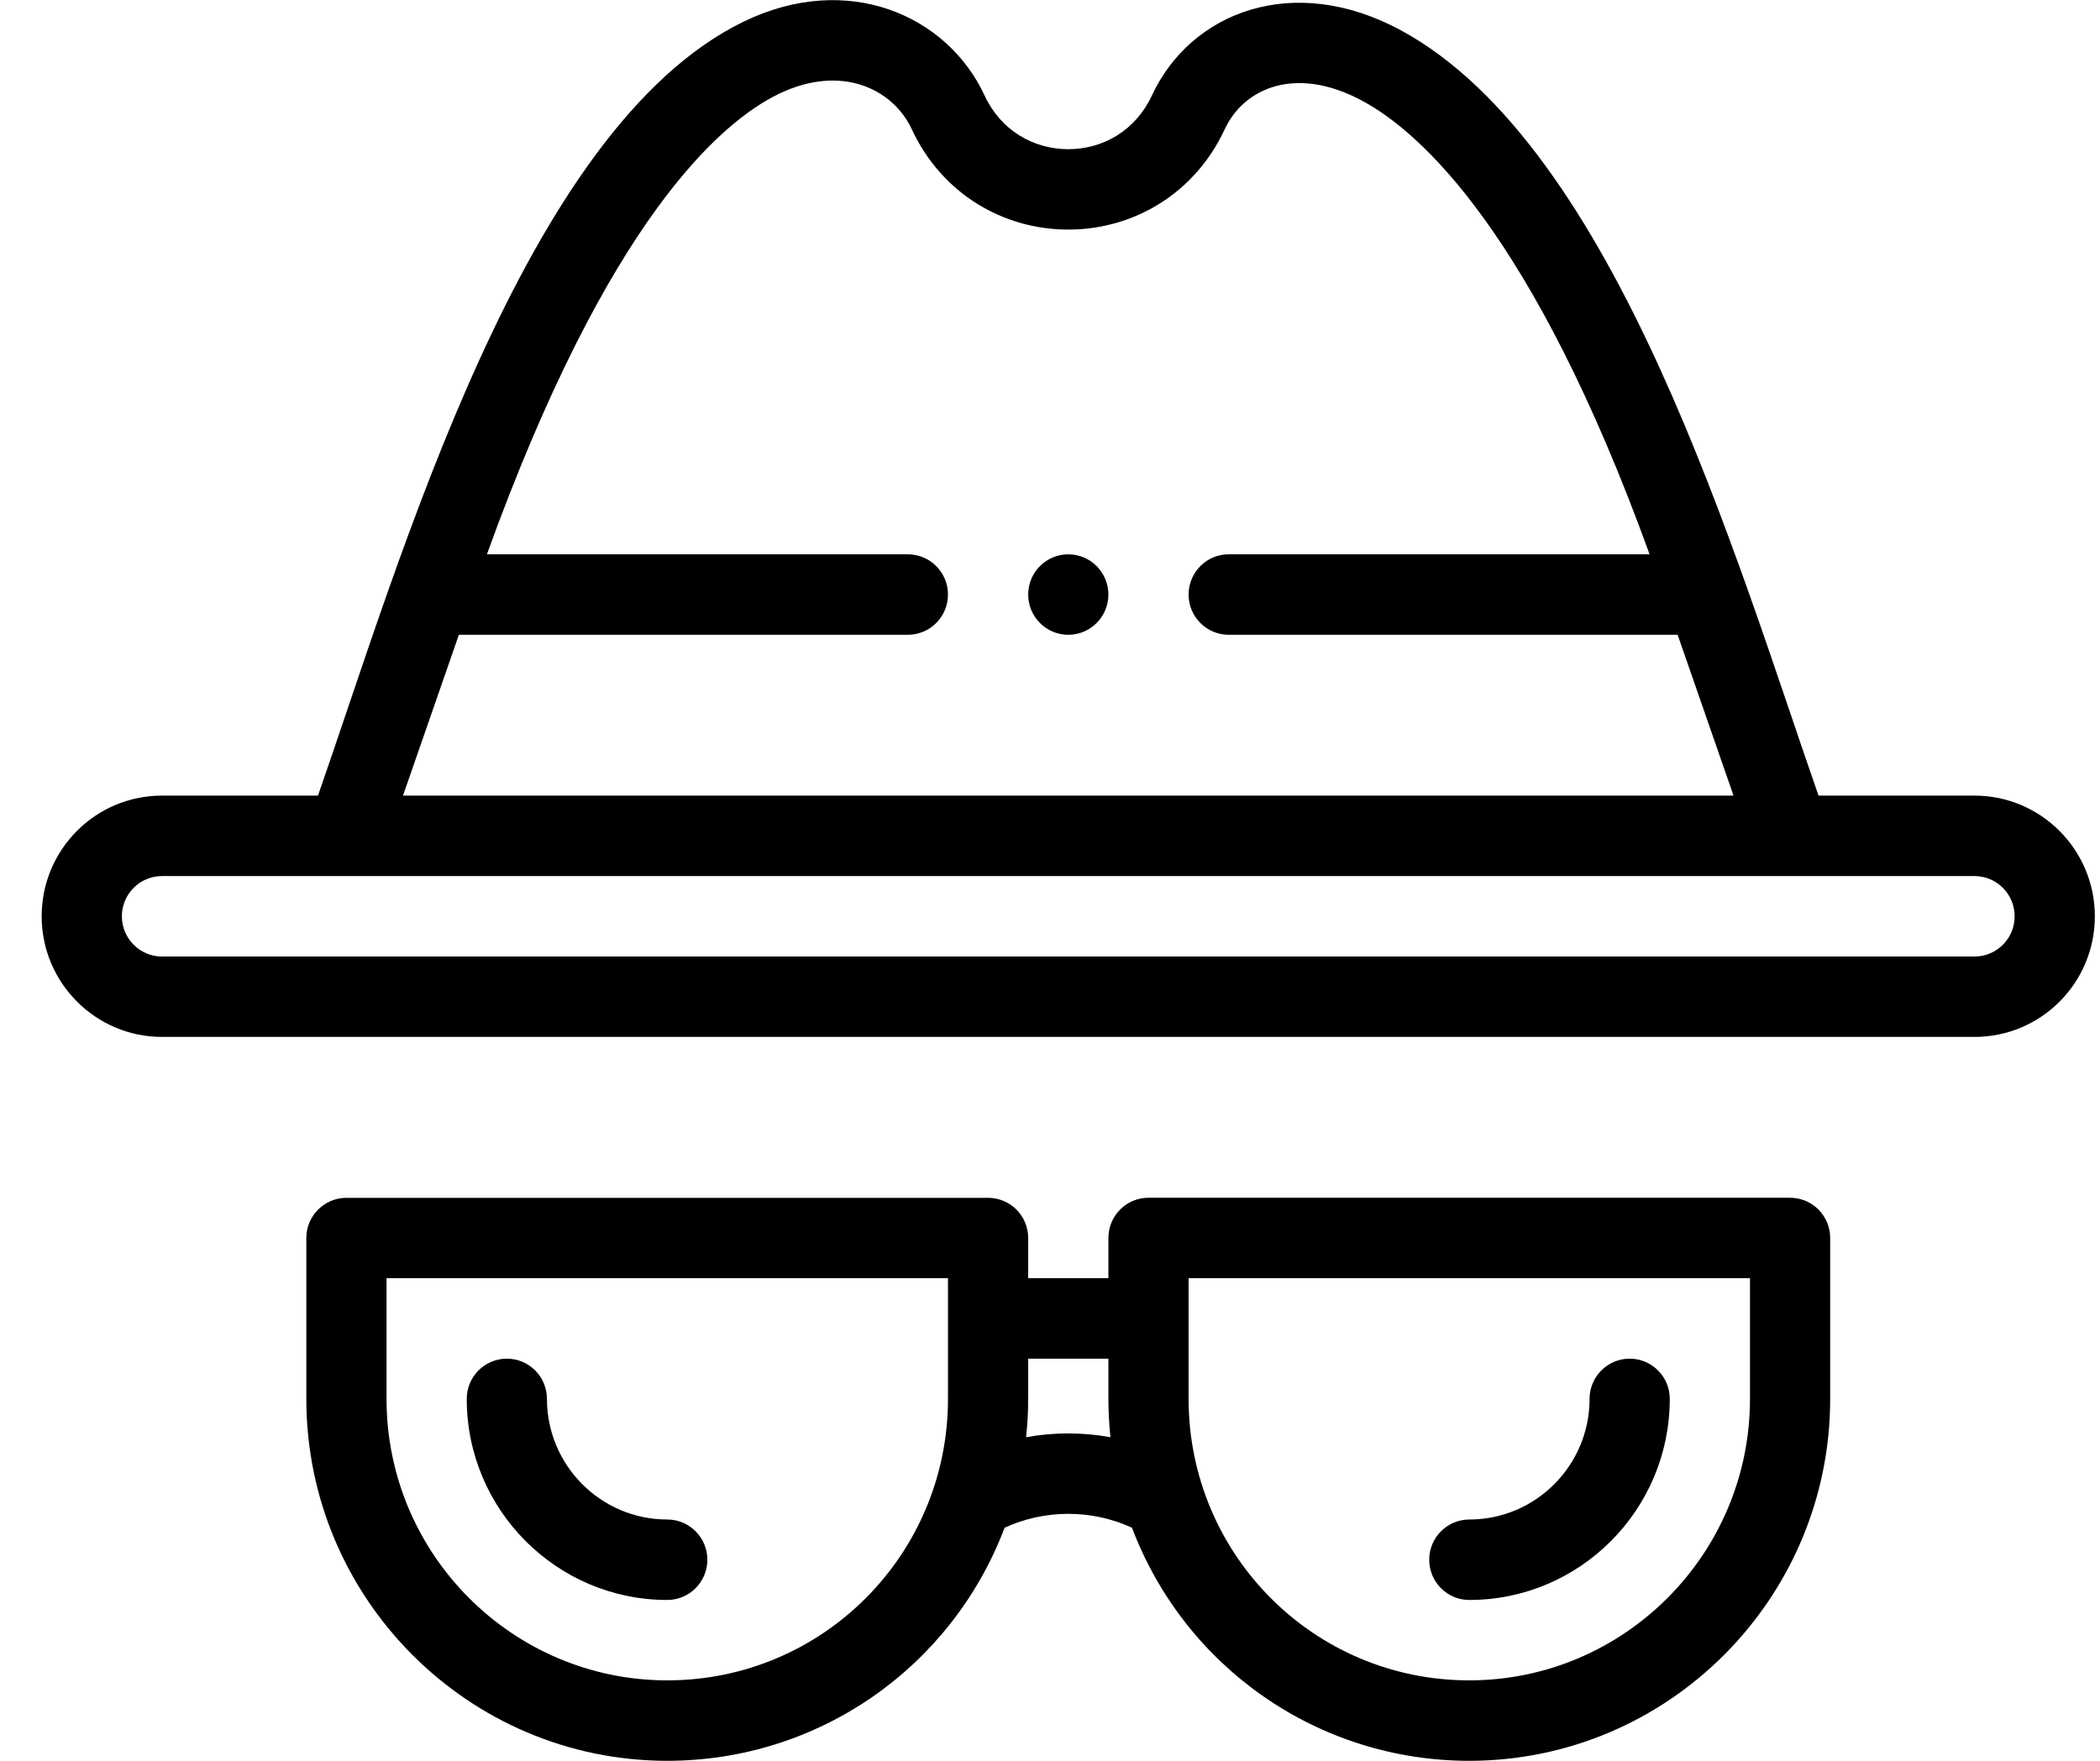
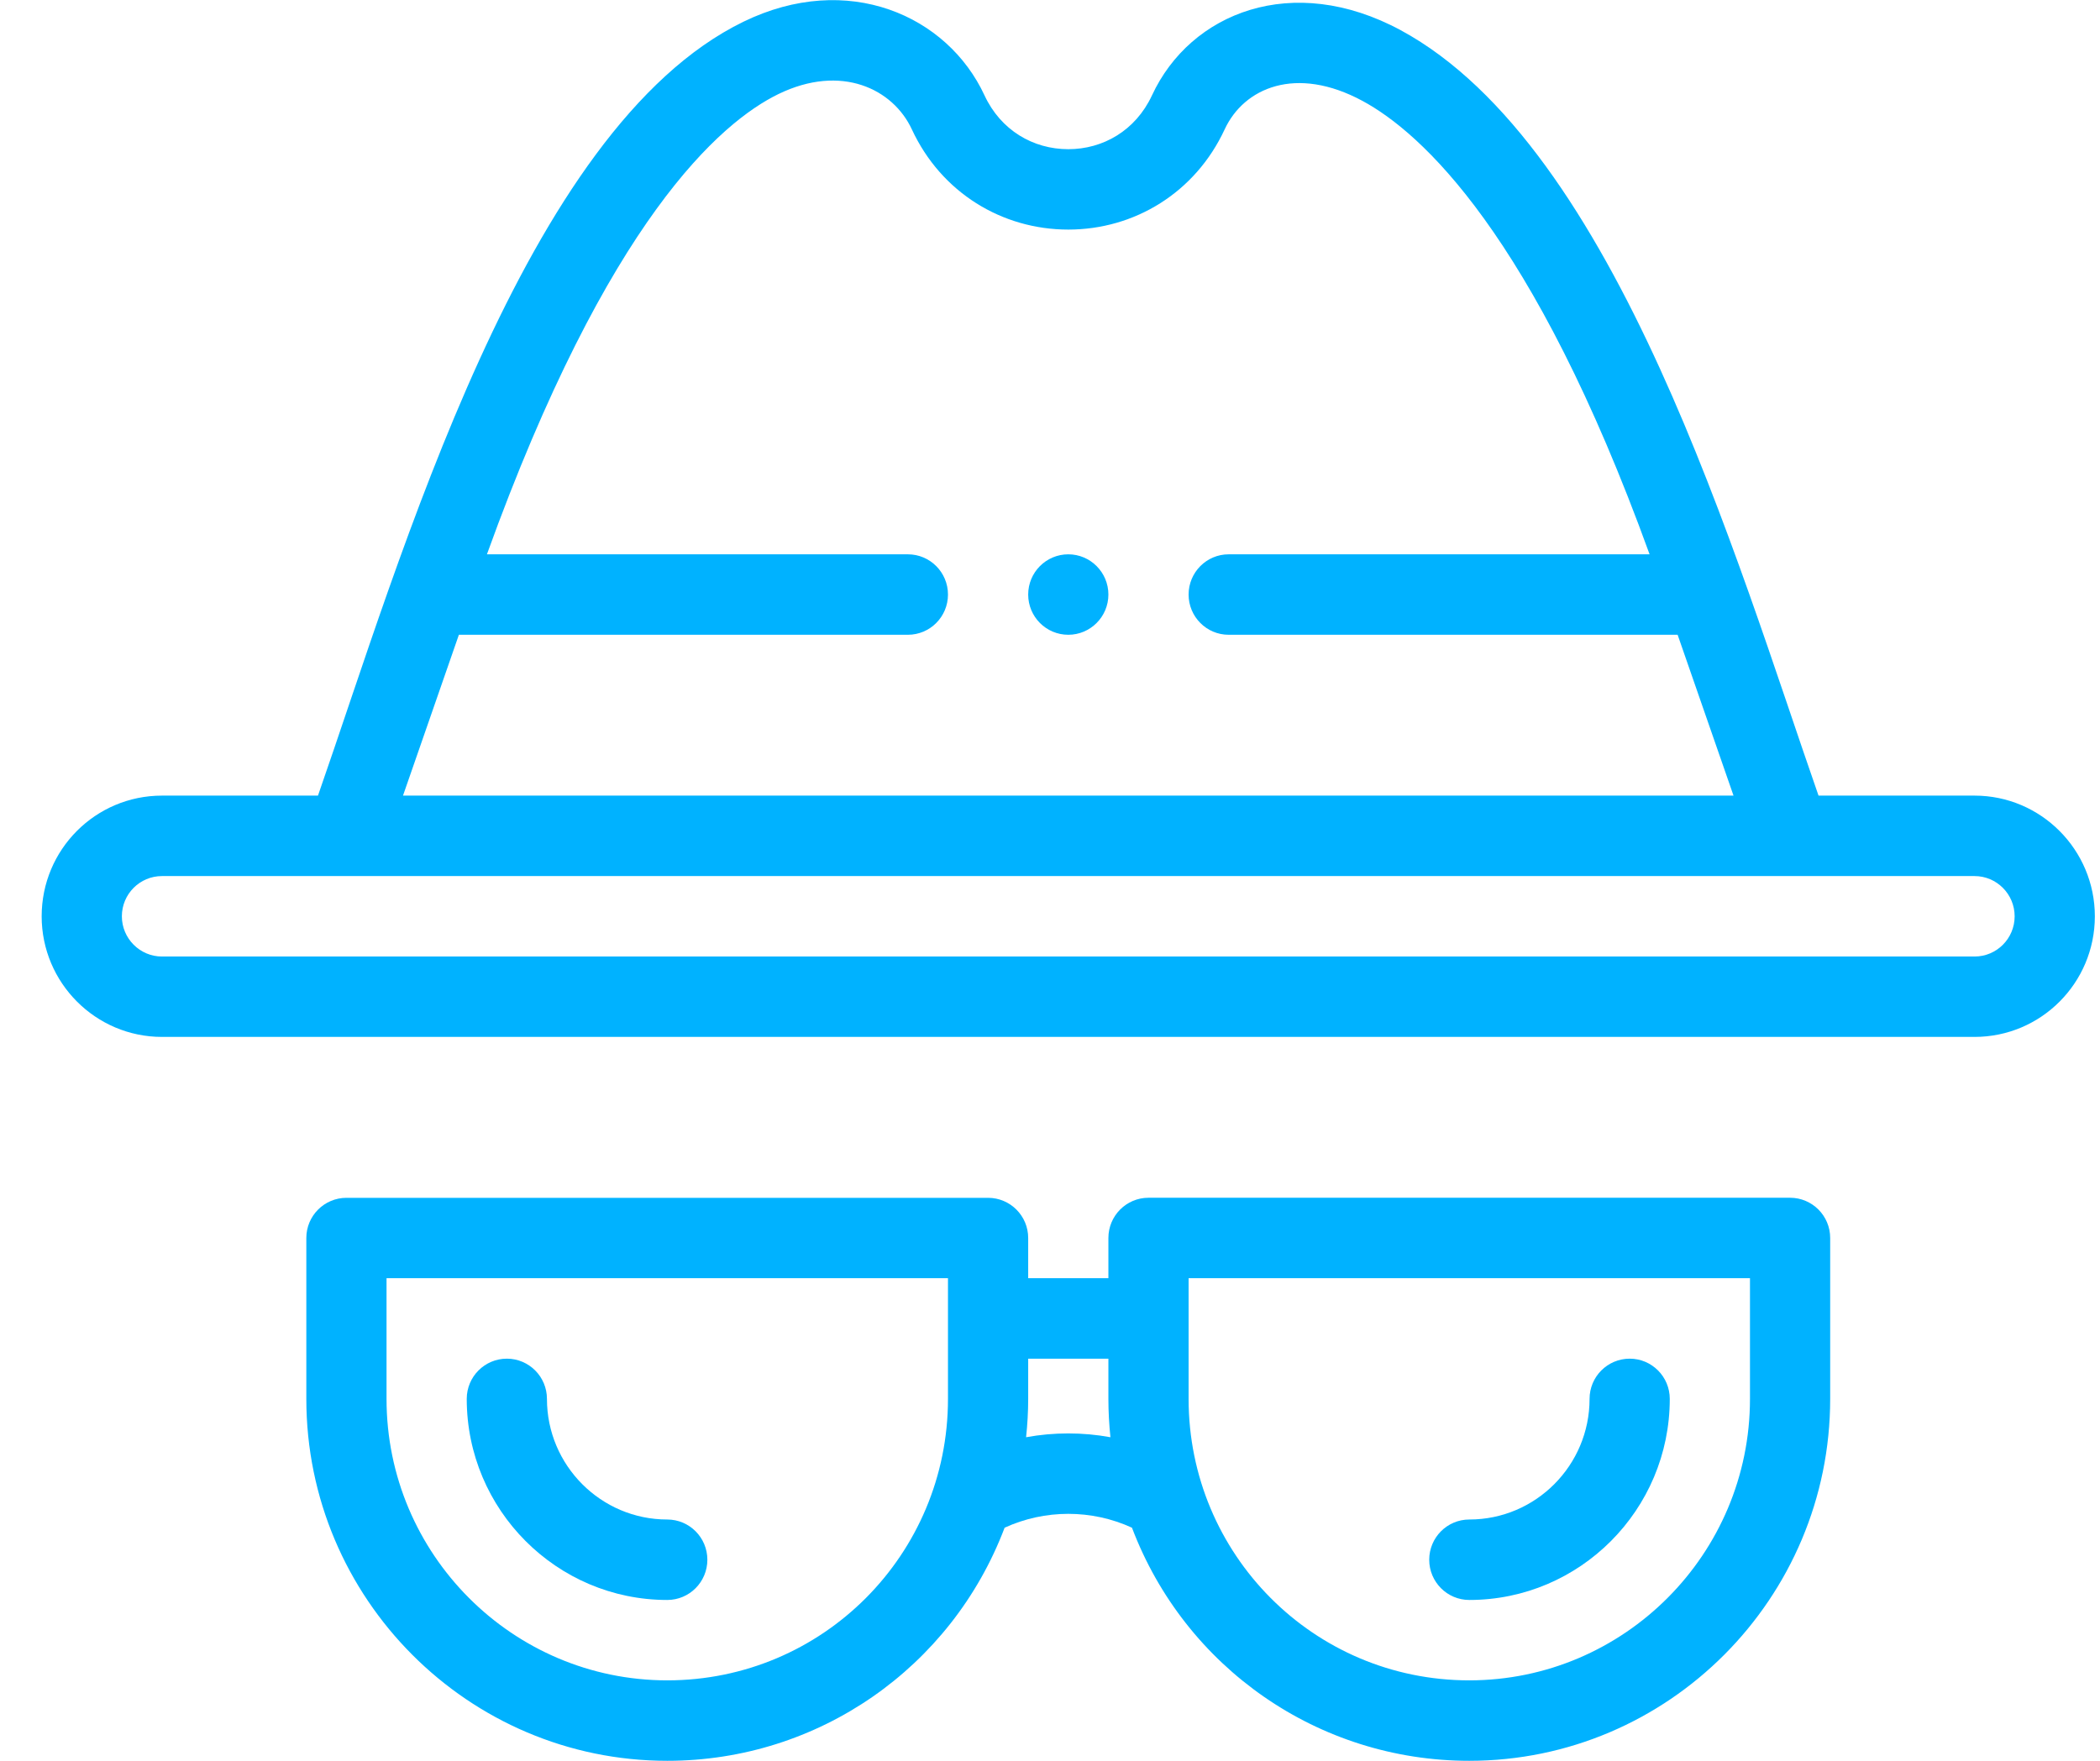
- <svg xmlns="http://www.w3.org/2000/svg" width="31" height="26" viewBox="0 0 31 26">
-   <path d="M15.77 8.185C15.443 8.185 15.178 8.451 15.178 8.779C15.178 9.107 15.443 9.373 15.77 9.373C16.096 9.373 16.362 9.107 16.362 8.779C16.362 8.451 16.096 8.185 15.77 8.185Z" />
-   <path d="M29.148 11.748H26.845C25.63 8.27 23.869 2.172 20.677 0.446C19.081 -0.416 17.572 0.186 17.005 1.409C16.763 1.929 16.281 2.203 15.77 2.203C15.251 2.203 14.773 1.923 14.534 1.41C13.987 0.228 12.514 -0.429 10.974 0.321C7.732 1.9 5.918 8.244 4.694 11.748H2.391C1.41 11.748 0.615 12.545 0.615 13.53C0.615 14.512 1.412 15.311 2.391 15.311H29.148C30.129 15.311 30.924 14.514 30.924 13.53C30.924 12.547 30.127 11.748 29.148 11.748ZM6.774 9.373H13.402C13.729 9.373 13.994 9.107 13.994 8.779C13.994 8.451 13.729 8.185 13.402 8.185H7.188C8.972 3.241 10.639 1.804 11.491 1.389C12.421 0.937 13.185 1.315 13.461 1.911C13.895 2.846 14.794 3.39 15.77 3.39C16.748 3.39 17.645 2.844 18.078 1.911C18.362 1.298 19.131 0.959 20.115 1.491C20.971 1.954 22.633 3.439 24.351 8.185H18.137C17.811 8.185 17.546 8.451 17.546 8.779C17.546 9.107 17.811 9.373 18.137 9.373H24.765C25.065 10.239 25.375 11.132 25.59 11.748H5.949C6.163 11.134 6.473 10.242 6.774 9.373ZM29.148 14.124H2.391C2.065 14.124 1.799 13.857 1.799 13.53C1.799 13.202 2.064 12.936 2.391 12.936H29.148C29.474 12.936 29.74 13.202 29.74 13.53C29.74 13.858 29.475 14.124 29.148 14.124Z" />
-   <path d="M14.586 17.687H5.114C4.787 17.687 4.522 17.953 4.522 18.28V20.656C4.522 23.602 6.913 26 9.85 26C12.076 26 14.046 24.627 14.83 22.558C15.425 22.285 16.115 22.285 16.71 22.558C17.494 24.627 19.464 26 21.689 26C24.627 26 27.017 23.602 27.017 20.655V18.28C27.017 17.952 26.752 17.686 26.425 17.686H16.954C16.627 17.686 16.362 17.952 16.362 18.28V18.874H15.178V18.28C15.178 17.953 14.913 17.687 14.586 17.687ZM9.85 24.812C7.565 24.812 5.706 22.948 5.706 20.656V18.874H13.994V20.656C13.994 22.954 12.145 24.812 9.85 24.812ZM17.546 18.874H25.833V20.656C25.833 22.948 23.974 24.812 21.689 24.812C19.389 24.812 17.546 22.948 17.546 20.656V18.874ZM16.362 20.062V20.656C16.362 20.846 16.373 21.035 16.392 21.222C15.981 21.147 15.559 21.147 15.147 21.222C15.167 21.035 15.178 20.846 15.178 20.656V20.062H16.362Z" />
-   <path d="M9.85 22.437C8.871 22.437 8.074 21.638 8.074 20.656C8.074 20.328 7.809 20.062 7.482 20.062C7.155 20.062 6.89 20.328 6.89 20.656C6.89 22.293 8.218 23.625 9.85 23.625C10.177 23.625 10.442 23.359 10.442 23.031C10.442 22.703 10.177 22.437 9.85 22.437Z" />
-   <path d="M21.69 23.625C23.322 23.625 24.649 22.293 24.649 20.656C24.649 20.328 24.384 20.062 24.058 20.062C23.73 20.062 23.465 20.328 23.465 20.656C23.465 21.638 22.669 22.437 21.69 22.437C21.363 22.437 21.098 22.703 21.098 23.031C21.098 23.359 21.363 23.625 21.69 23.625Z" />
+ <svg xmlns="http://www.w3.org/2000/svg" width="31" height="26" viewBox="0 0 31 26" fill="none">
+   <path d="M15.77 8.185C15.443 8.185 15.178 8.451 15.178 8.779C15.178 9.107 15.443 9.373 15.77 9.373C16.096 9.373 16.362 9.107 16.362 8.779C16.362 8.451 16.096 8.185 15.77 8.185Z" fill="#00B2FF" />
+   <path d="M29.148 11.748H26.845C25.63 8.27 23.869 2.172 20.677 0.446C19.081 -0.416 17.572 0.186 17.005 1.409C16.763 1.929 16.281 2.203 15.77 2.203C15.251 2.203 14.773 1.923 14.534 1.41C13.987 0.228 12.514 -0.429 10.974 0.321C7.732 1.9 5.918 8.244 4.694 11.748H2.391C1.41 11.748 0.615 12.545 0.615 13.53C0.615 14.512 1.412 15.311 2.391 15.311H29.148C30.129 15.311 30.924 14.514 30.924 13.53C30.924 12.547 30.127 11.748 29.148 11.748ZM6.774 9.373H13.402C13.729 9.373 13.994 9.107 13.994 8.779C13.994 8.451 13.729 8.185 13.402 8.185H7.188C8.972 3.241 10.639 1.804 11.491 1.389C12.421 0.937 13.185 1.315 13.461 1.911C13.895 2.846 14.794 3.39 15.77 3.39C16.748 3.39 17.645 2.844 18.078 1.911C18.362 1.298 19.131 0.959 20.115 1.491C20.971 1.954 22.633 3.439 24.351 8.185H18.137C17.811 8.185 17.546 8.451 17.546 8.779C17.546 9.107 17.811 9.373 18.137 9.373H24.765C25.065 10.239 25.375 11.132 25.59 11.748H5.949C6.163 11.134 6.473 10.242 6.774 9.373ZM29.148 14.124H2.391C2.065 14.124 1.799 13.857 1.799 13.53C1.799 13.202 2.064 12.936 2.391 12.936H29.148C29.474 12.936 29.74 13.202 29.74 13.53C29.74 13.858 29.475 14.124 29.148 14.124Z" fill="#00B2FF" />
+   <path d="M14.586 17.687H5.114C4.787 17.687 4.522 17.953 4.522 18.28V20.656C4.522 23.602 6.913 26 9.85 26C12.076 26 14.046 24.627 14.83 22.558C15.425 22.285 16.115 22.285 16.71 22.558C17.494 24.627 19.464 26 21.689 26C24.627 26 27.017 23.602 27.017 20.655V18.28C27.017 17.952 26.752 17.686 26.425 17.686H16.954C16.627 17.686 16.362 17.952 16.362 18.28V18.874H15.178V18.28C15.178 17.953 14.913 17.687 14.586 17.687ZM9.85 24.812C7.565 24.812 5.706 22.948 5.706 20.656V18.874H13.994V20.656C13.994 22.954 12.145 24.812 9.85 24.812ZM17.546 18.874H25.833V20.656C25.833 22.948 23.974 24.812 21.689 24.812C19.389 24.812 17.546 22.948 17.546 20.656V18.874ZM16.362 20.062V20.656C16.362 20.846 16.373 21.035 16.392 21.222C15.981 21.147 15.559 21.147 15.147 21.222C15.167 21.035 15.178 20.846 15.178 20.656V20.062H16.362Z" fill="#00B2FF" />
+   <path d="M9.85 22.437C8.871 22.437 8.074 21.638 8.074 20.656C8.074 20.328 7.809 20.062 7.482 20.062C7.155 20.062 6.89 20.328 6.89 20.656C6.89 22.293 8.218 23.625 9.85 23.625C10.177 23.625 10.442 23.359 10.442 23.031C10.442 22.703 10.177 22.437 9.85 22.437Z" fill="#00B2FF" />
+   <path d="M21.69 23.625C23.322 23.625 24.649 22.293 24.649 20.656C24.649 20.328 24.384 20.062 24.058 20.062C23.73 20.062 23.465 20.328 23.465 20.656C23.465 21.638 22.669 22.437 21.69 22.437C21.363 22.437 21.098 22.703 21.098 23.031C21.098 23.359 21.363 23.625 21.69 23.625Z" fill="#00B2FF" />
</svg>
